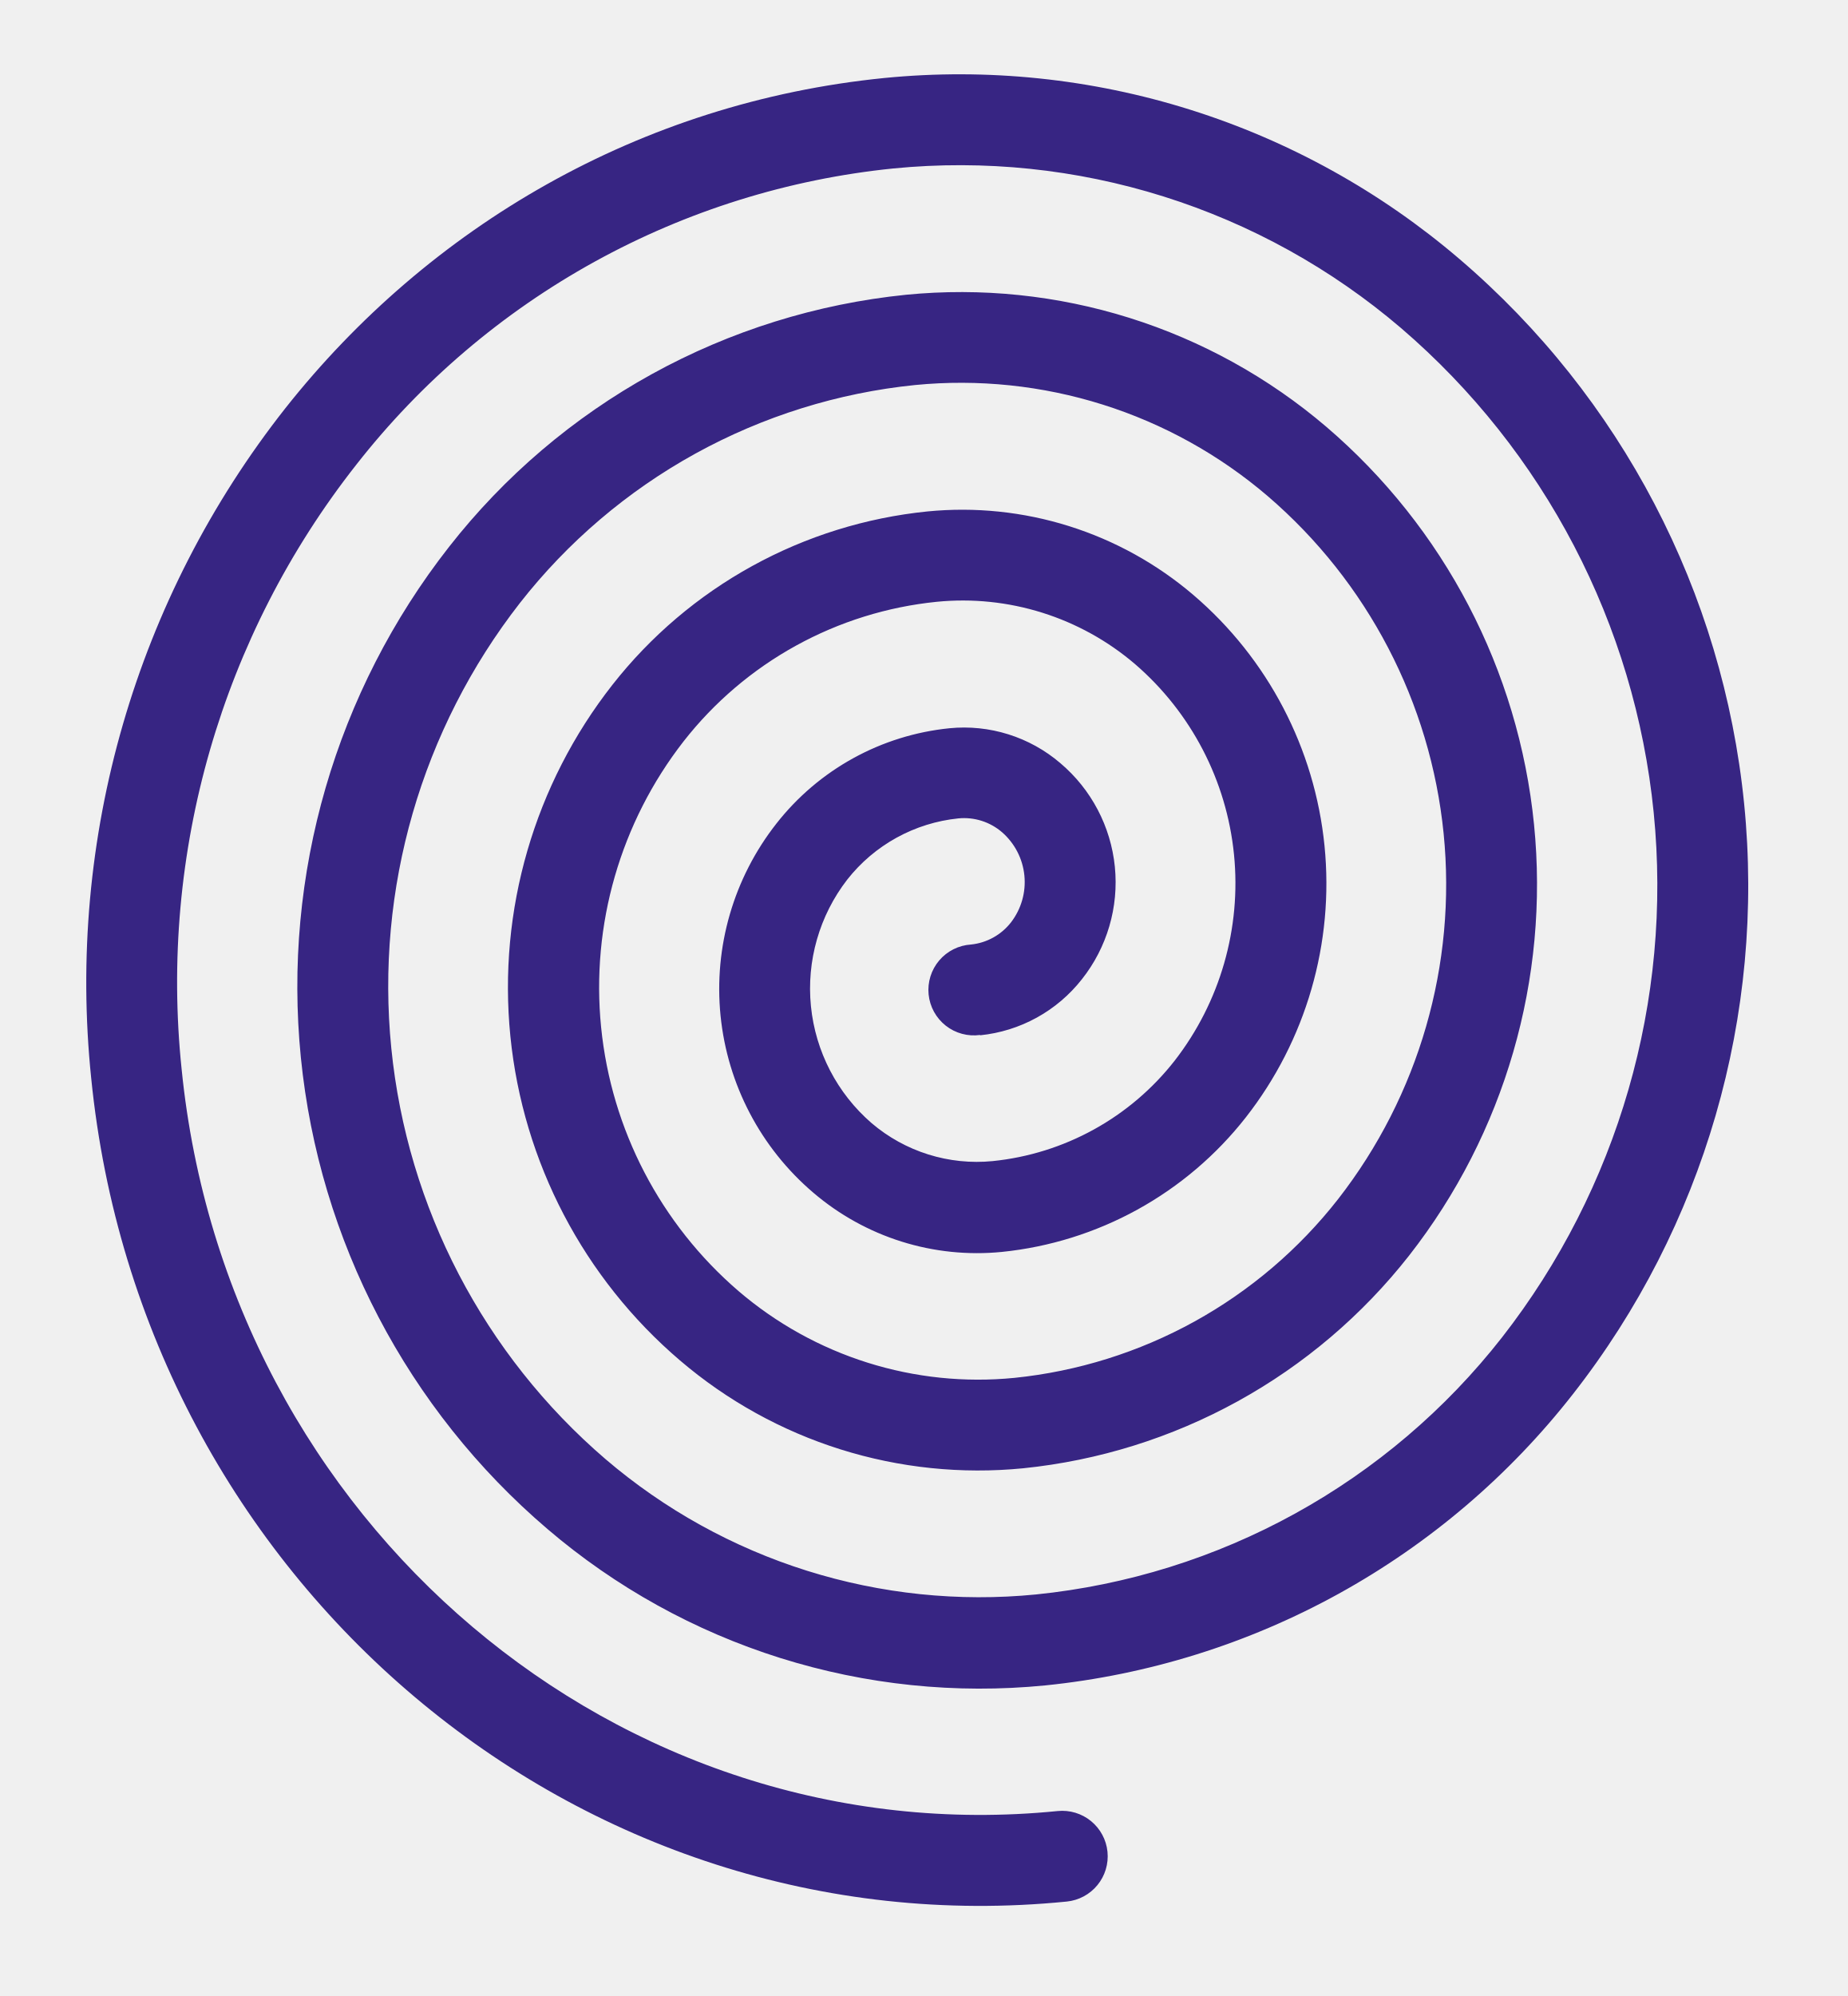
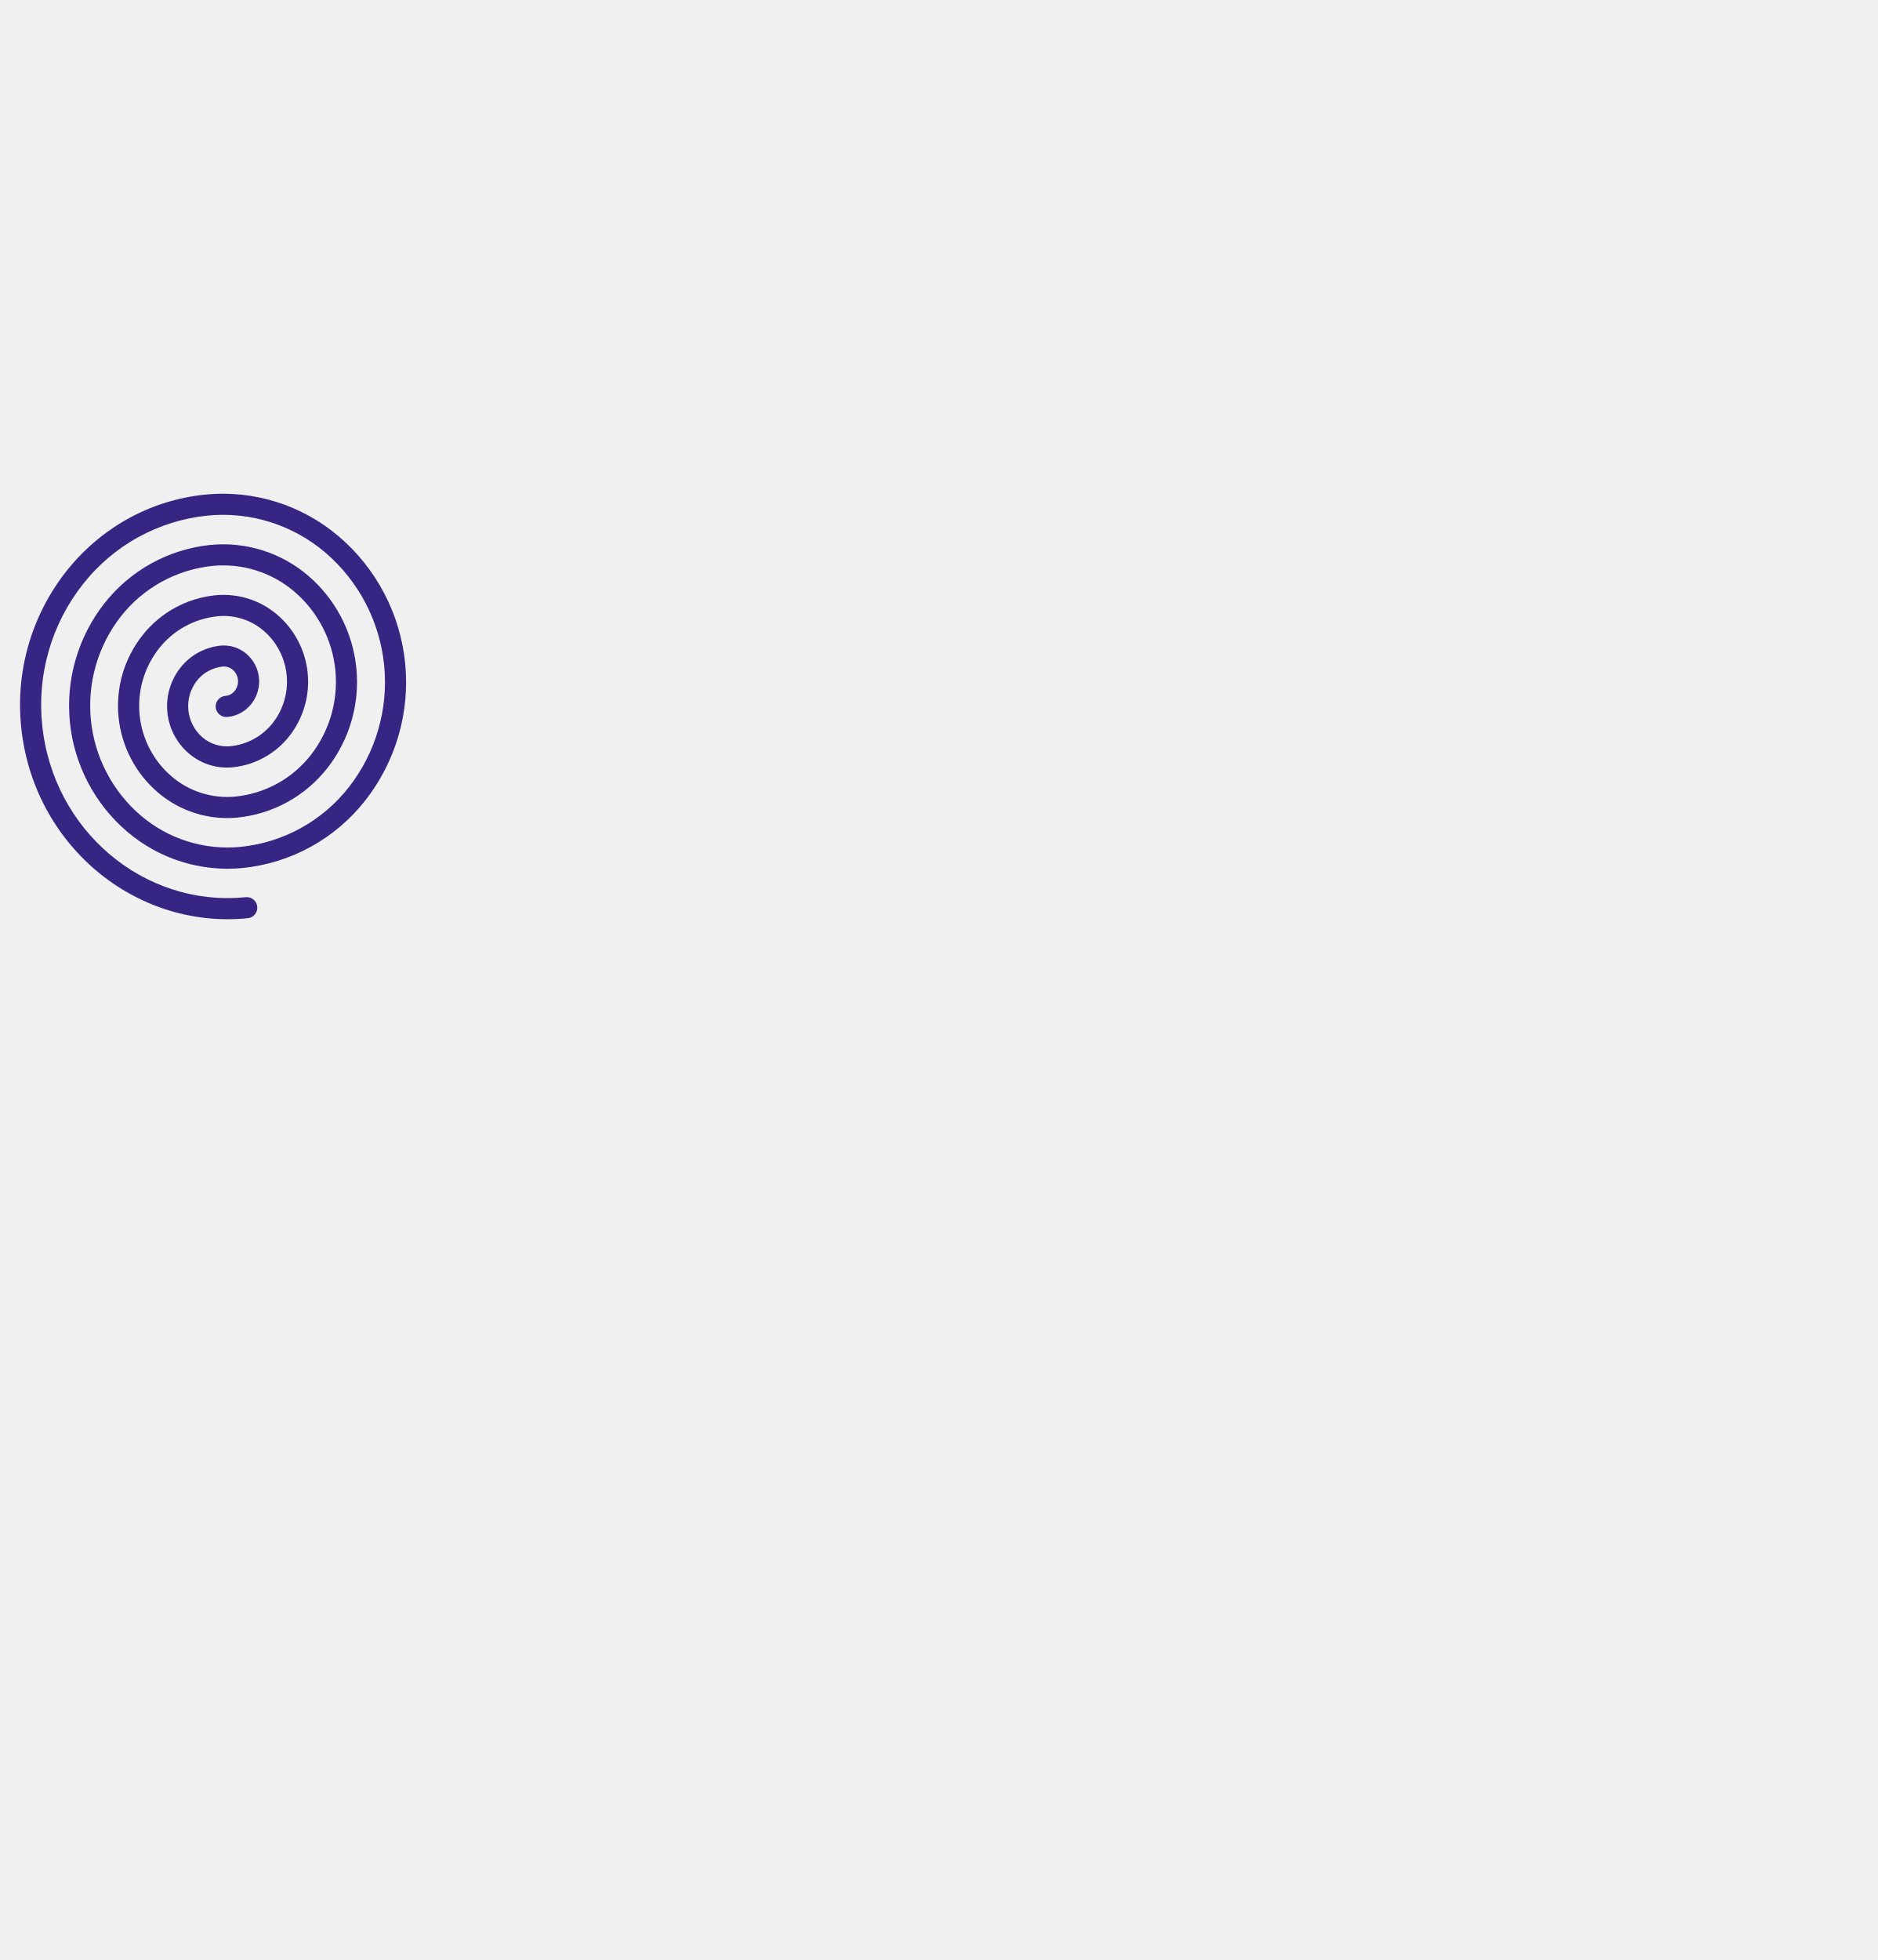
- <svg xmlns="http://www.w3.org/2000/svg" width="237" height="256" viewBox="0 0 237 256" fill="none">
+ <svg xmlns="http://www.w3.org/2000/svg" width="437" height="456" viewBox="0 0 1037 556" fill="none">
  <g clip-path="url(#clip0_459_73)">
    <path d="M125.722 132.741C124.945 132.848 124.154 132.798 123.397 132.592C122.64 132.387 121.932 132.031 121.316 131.546C120.7 131.061 120.188 130.456 119.81 129.768C119.433 129.08 119.198 128.324 119.12 127.543C119.042 126.762 119.122 125.974 119.356 125.225C119.589 124.476 119.972 123.782 120.48 123.184C120.987 122.587 121.611 122.097 122.312 121.746C123.013 121.395 123.778 121.189 124.561 121.14C125.562 121.037 126.532 120.732 127.412 120.245C128.293 119.758 129.065 119.097 129.684 118.304C131.005 116.591 131.62 114.438 131.405 112.286C131.19 110.133 130.16 108.145 128.526 106.728C127.762 106.073 126.874 105.578 125.915 105.275C124.955 104.972 123.944 104.866 122.943 104.963C120.16 105.247 117.464 106.088 115.013 107.437C112.563 108.786 110.41 110.615 108.682 112.814C105.109 117.432 103.443 123.244 104.024 129.053C104.605 134.863 107.39 140.229 111.806 144.048C113.935 145.863 116.408 147.229 119.077 148.066C121.746 148.903 124.557 149.193 127.34 148.918C131.897 148.454 136.314 147.074 140.324 144.861C144.335 142.648 147.858 139.648 150.681 136.04C156.515 128.525 159.241 119.055 158.293 109.587C157.346 100.119 152.799 91.377 145.591 85.167C142.108 82.193 138.061 79.952 133.691 78.581C129.322 77.209 124.721 76.734 120.164 77.184C113.823 77.823 107.677 79.739 102.095 82.815C96.514 85.891 91.613 90.066 87.686 95.086C79.584 105.495 75.796 118.624 77.109 131.75C78.423 144.877 84.736 156.995 94.74 165.592C99.583 169.738 105.214 172.861 111.294 174.773C117.375 176.686 123.779 177.348 130.122 176.721C138.23 175.892 146.087 173.434 153.222 169.495C160.357 165.556 166.623 160.216 171.646 153.796C182.016 140.489 186.864 123.698 185.185 106.909C183.505 90.121 175.426 74.623 162.625 63.634C156.431 58.335 149.231 54.342 141.457 51.893C133.682 49.444 125.494 48.59 117.382 49.382C107.487 50.388 97.898 53.383 89.188 58.185C80.479 62.988 72.829 69.501 66.697 77.333C54.059 93.539 48.15 113.992 50.196 134.443C52.242 154.894 62.086 173.771 77.684 187.152C85.246 193.613 94.035 198.479 103.523 201.46C113.012 204.441 123.004 205.475 132.901 204.499C144.569 203.312 155.876 199.781 166.146 194.117C176.416 188.453 185.437 180.774 192.667 171.539C207.572 152.435 214.542 128.321 212.13 104.209C209.718 80.098 198.108 57.843 179.714 42.071C170.796 34.453 160.433 28.713 149.245 25.196C138.057 21.679 126.274 20.457 114.603 21.604C101.151 22.969 88.113 27.038 76.273 33.569C64.433 40.099 54.034 48.955 45.701 59.604C28.435 81.549 20.399 109.36 23.299 137.134C29.119 195.31 79.43 237.905 135.68 232.278C137.22 232.124 138.757 232.587 139.954 233.567C141.151 234.547 141.911 235.962 142.065 237.501C142.219 239.041 141.755 240.579 140.775 241.776C139.796 242.973 138.381 243.733 136.842 243.887C74.19 250.155 18.157 202.84 11.7 138.294C8.508 107.496 17.443 76.667 36.609 52.353C55.023 29.078 82.092 13.139 113.442 10.003C126.668 8.702 140.02 10.087 152.696 14.077C165.373 18.066 177.113 24.576 187.211 33.217C207.935 50.926 221.019 75.956 223.733 103.082C226.447 130.208 218.581 157.333 201.776 178.797C193.591 189.268 183.374 197.977 171.739 204.398C160.103 210.82 147.29 214.823 134.068 216.166C122.622 217.295 111.065 216.099 100.092 212.65C89.118 209.201 78.955 203.57 70.212 196.094C52.271 180.778 40.943 159.119 38.594 135.645C36.246 112.171 43.059 88.697 57.609 70.13C64.699 61.071 73.545 53.538 83.617 47.983C93.69 42.429 104.78 38.967 116.224 37.805C125.882 36.857 135.633 37.866 144.893 40.773C154.153 43.68 162.732 48.424 170.117 54.723C185.247 67.658 194.8 85.936 196.781 105.745C198.763 125.554 193.021 145.362 180.753 161.038C174.758 168.679 167.285 175.033 158.779 179.72C150.273 184.407 140.91 187.331 131.249 188.317C123.359 189.095 115.393 188.271 107.829 185.895C100.265 183.519 93.259 179.639 87.231 174.488C74.883 163.955 67.085 149.054 65.469 132.902C63.853 116.751 68.544 100.601 78.561 87.83C83.454 81.594 89.555 76.411 96.499 72.59C103.442 68.77 111.086 66.391 118.971 65.595C125.088 64.994 131.264 65.634 137.128 67.477C142.992 69.32 148.423 72.328 153.097 76.321C162.634 84.471 168.655 95.991 169.904 108.475C171.153 120.96 167.534 133.444 159.801 143.322C156.012 148.155 151.288 152.172 145.911 155.136C140.534 158.099 134.614 159.947 128.506 160.568C124.173 160.996 119.798 160.544 115.644 159.239C111.49 157.933 107.643 155.802 104.333 152.973C97.578 147.224 93.312 139.082 92.429 130.255C91.546 121.428 94.115 112.602 99.596 105.628C102.281 102.2 105.63 99.35 109.443 97.25C113.256 95.149 117.455 93.84 121.786 93.403C124.335 93.15 126.908 93.415 129.352 94.183C131.796 94.95 134.059 96.203 136.006 97.868C139.98 101.223 142.492 105.994 143.01 111.17C143.528 116.346 142.011 121.52 138.781 125.597C137.2 127.611 135.229 129.286 132.986 130.521C130.743 131.755 128.273 132.524 125.726 132.782L125.722 132.741Z" fill="#372583" />
  </g>
  <defs>
    <clipPath id="clip0_459_73">
      <rect width="235.052" height="214.485" fill="white" transform="translate(213.419) rotate(84.2867)" />
    </clipPath>
  </defs>
</svg>
